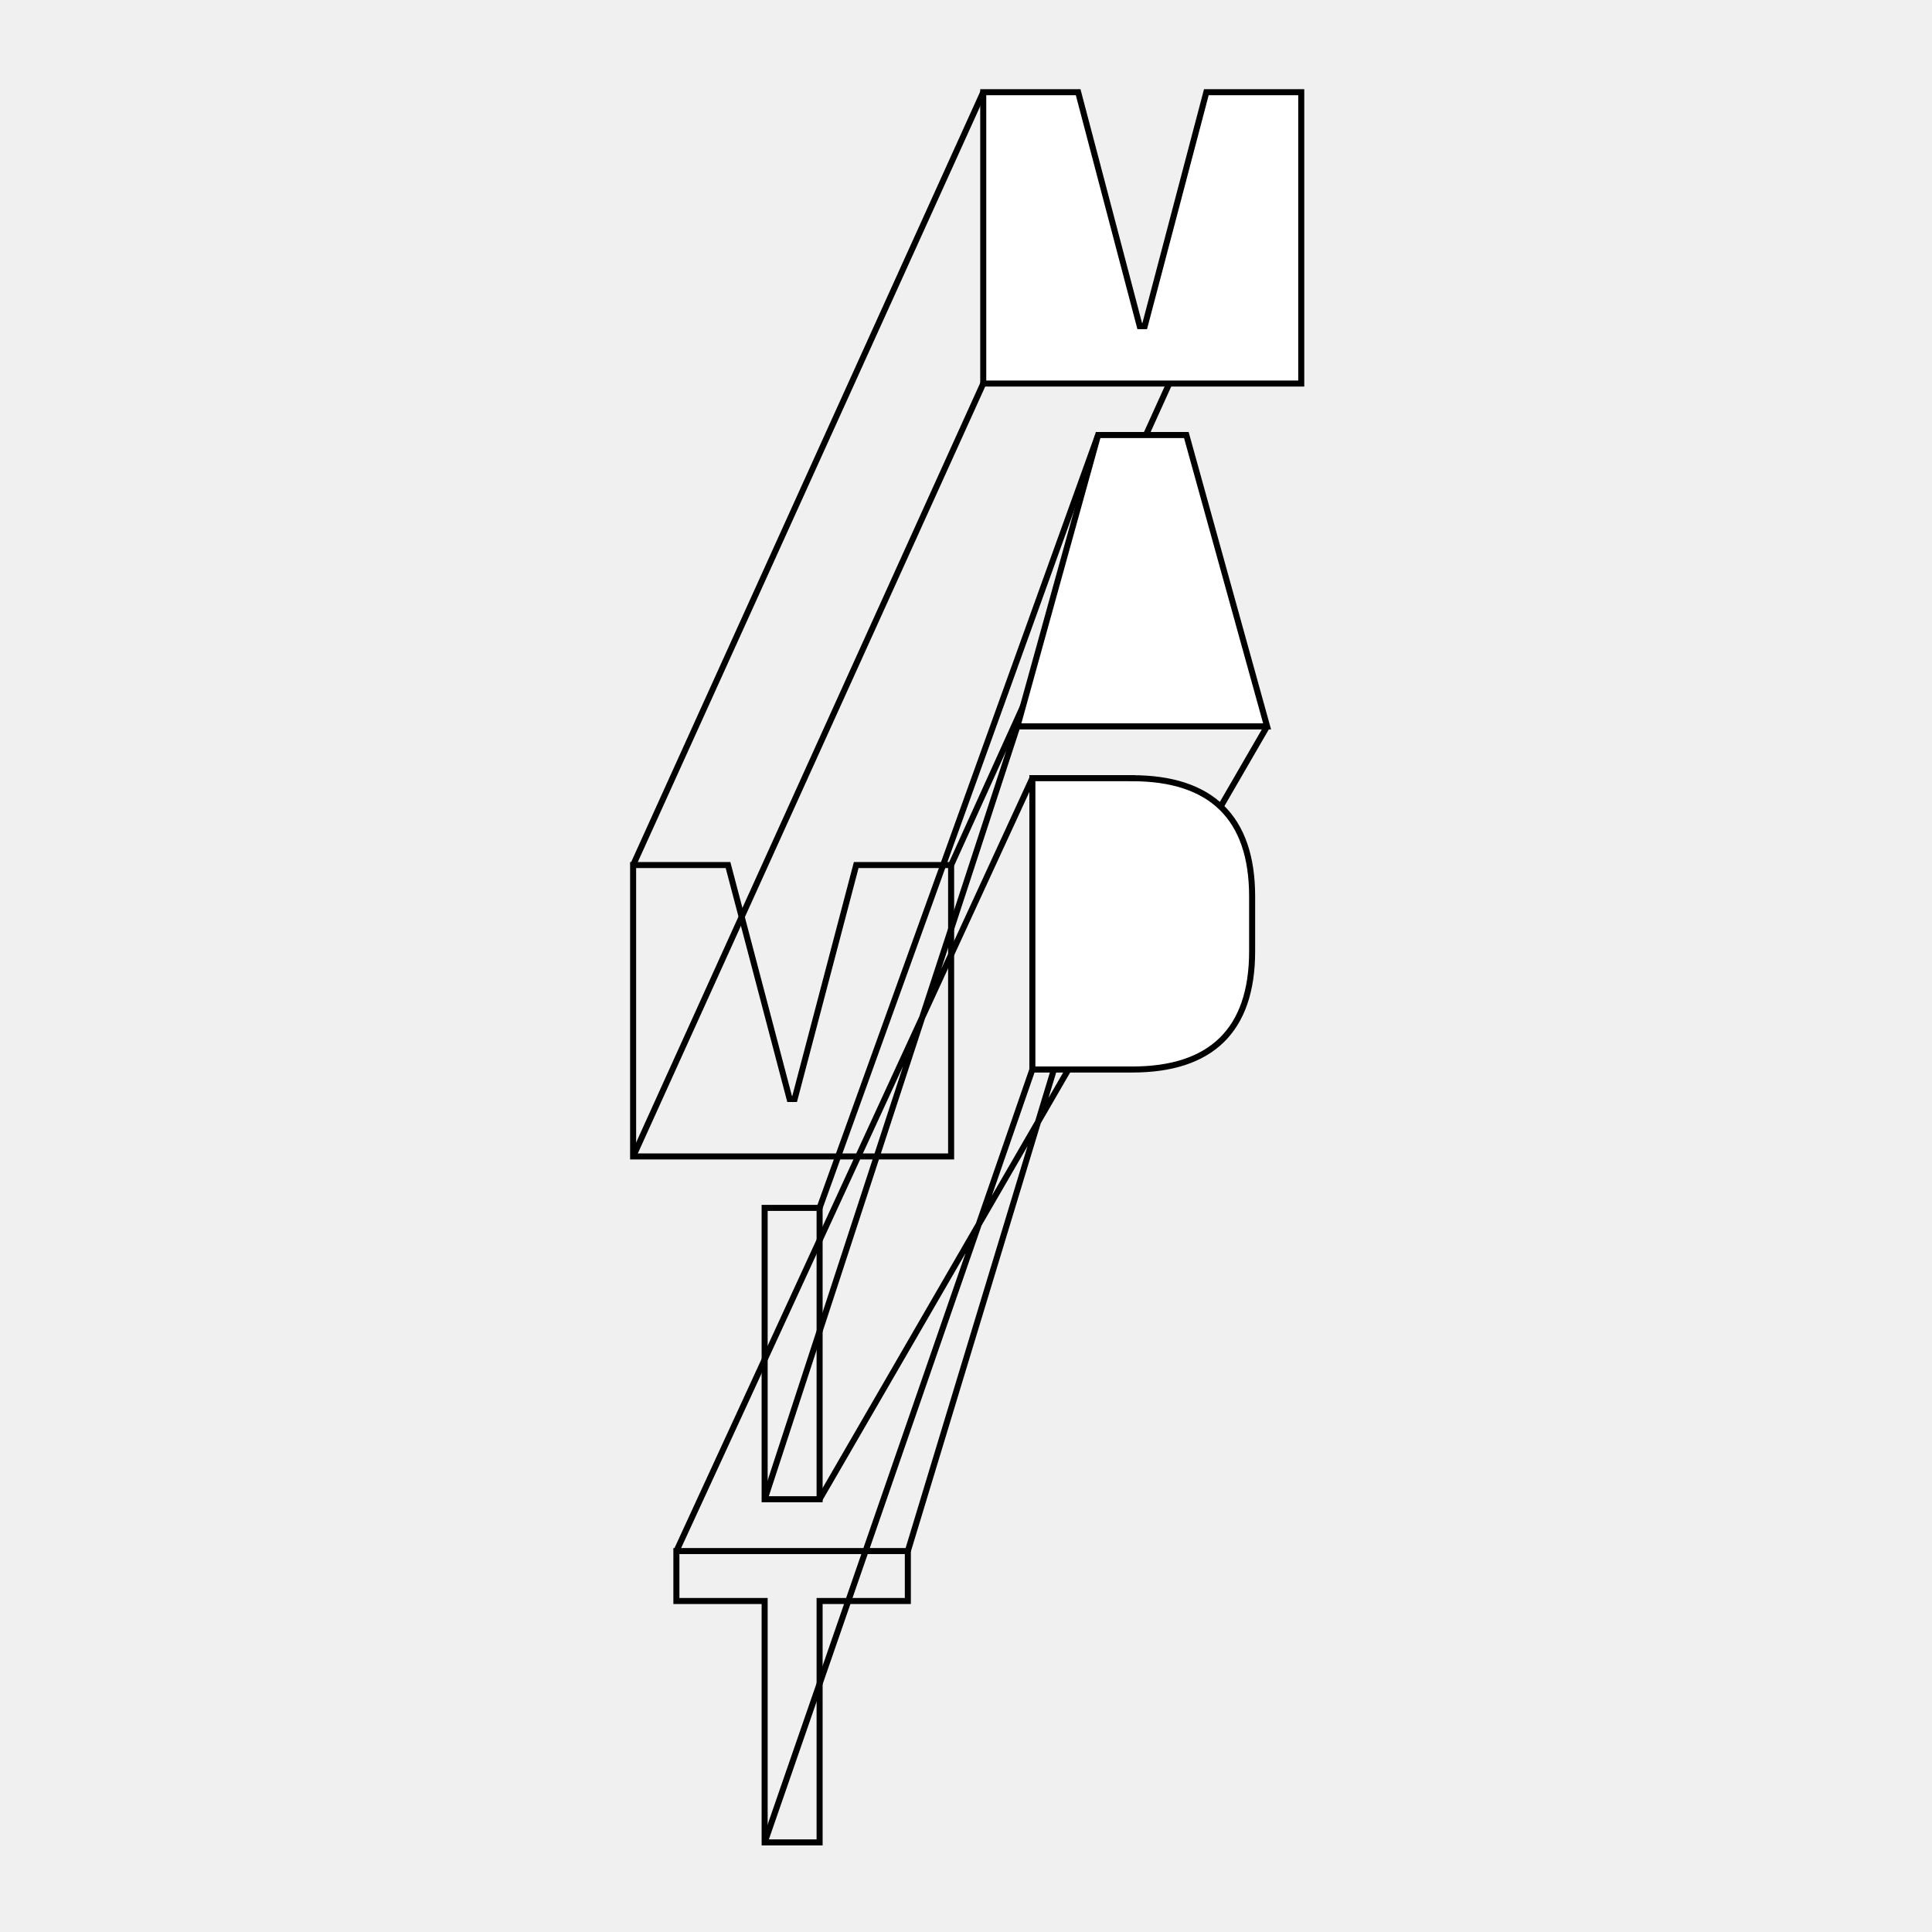
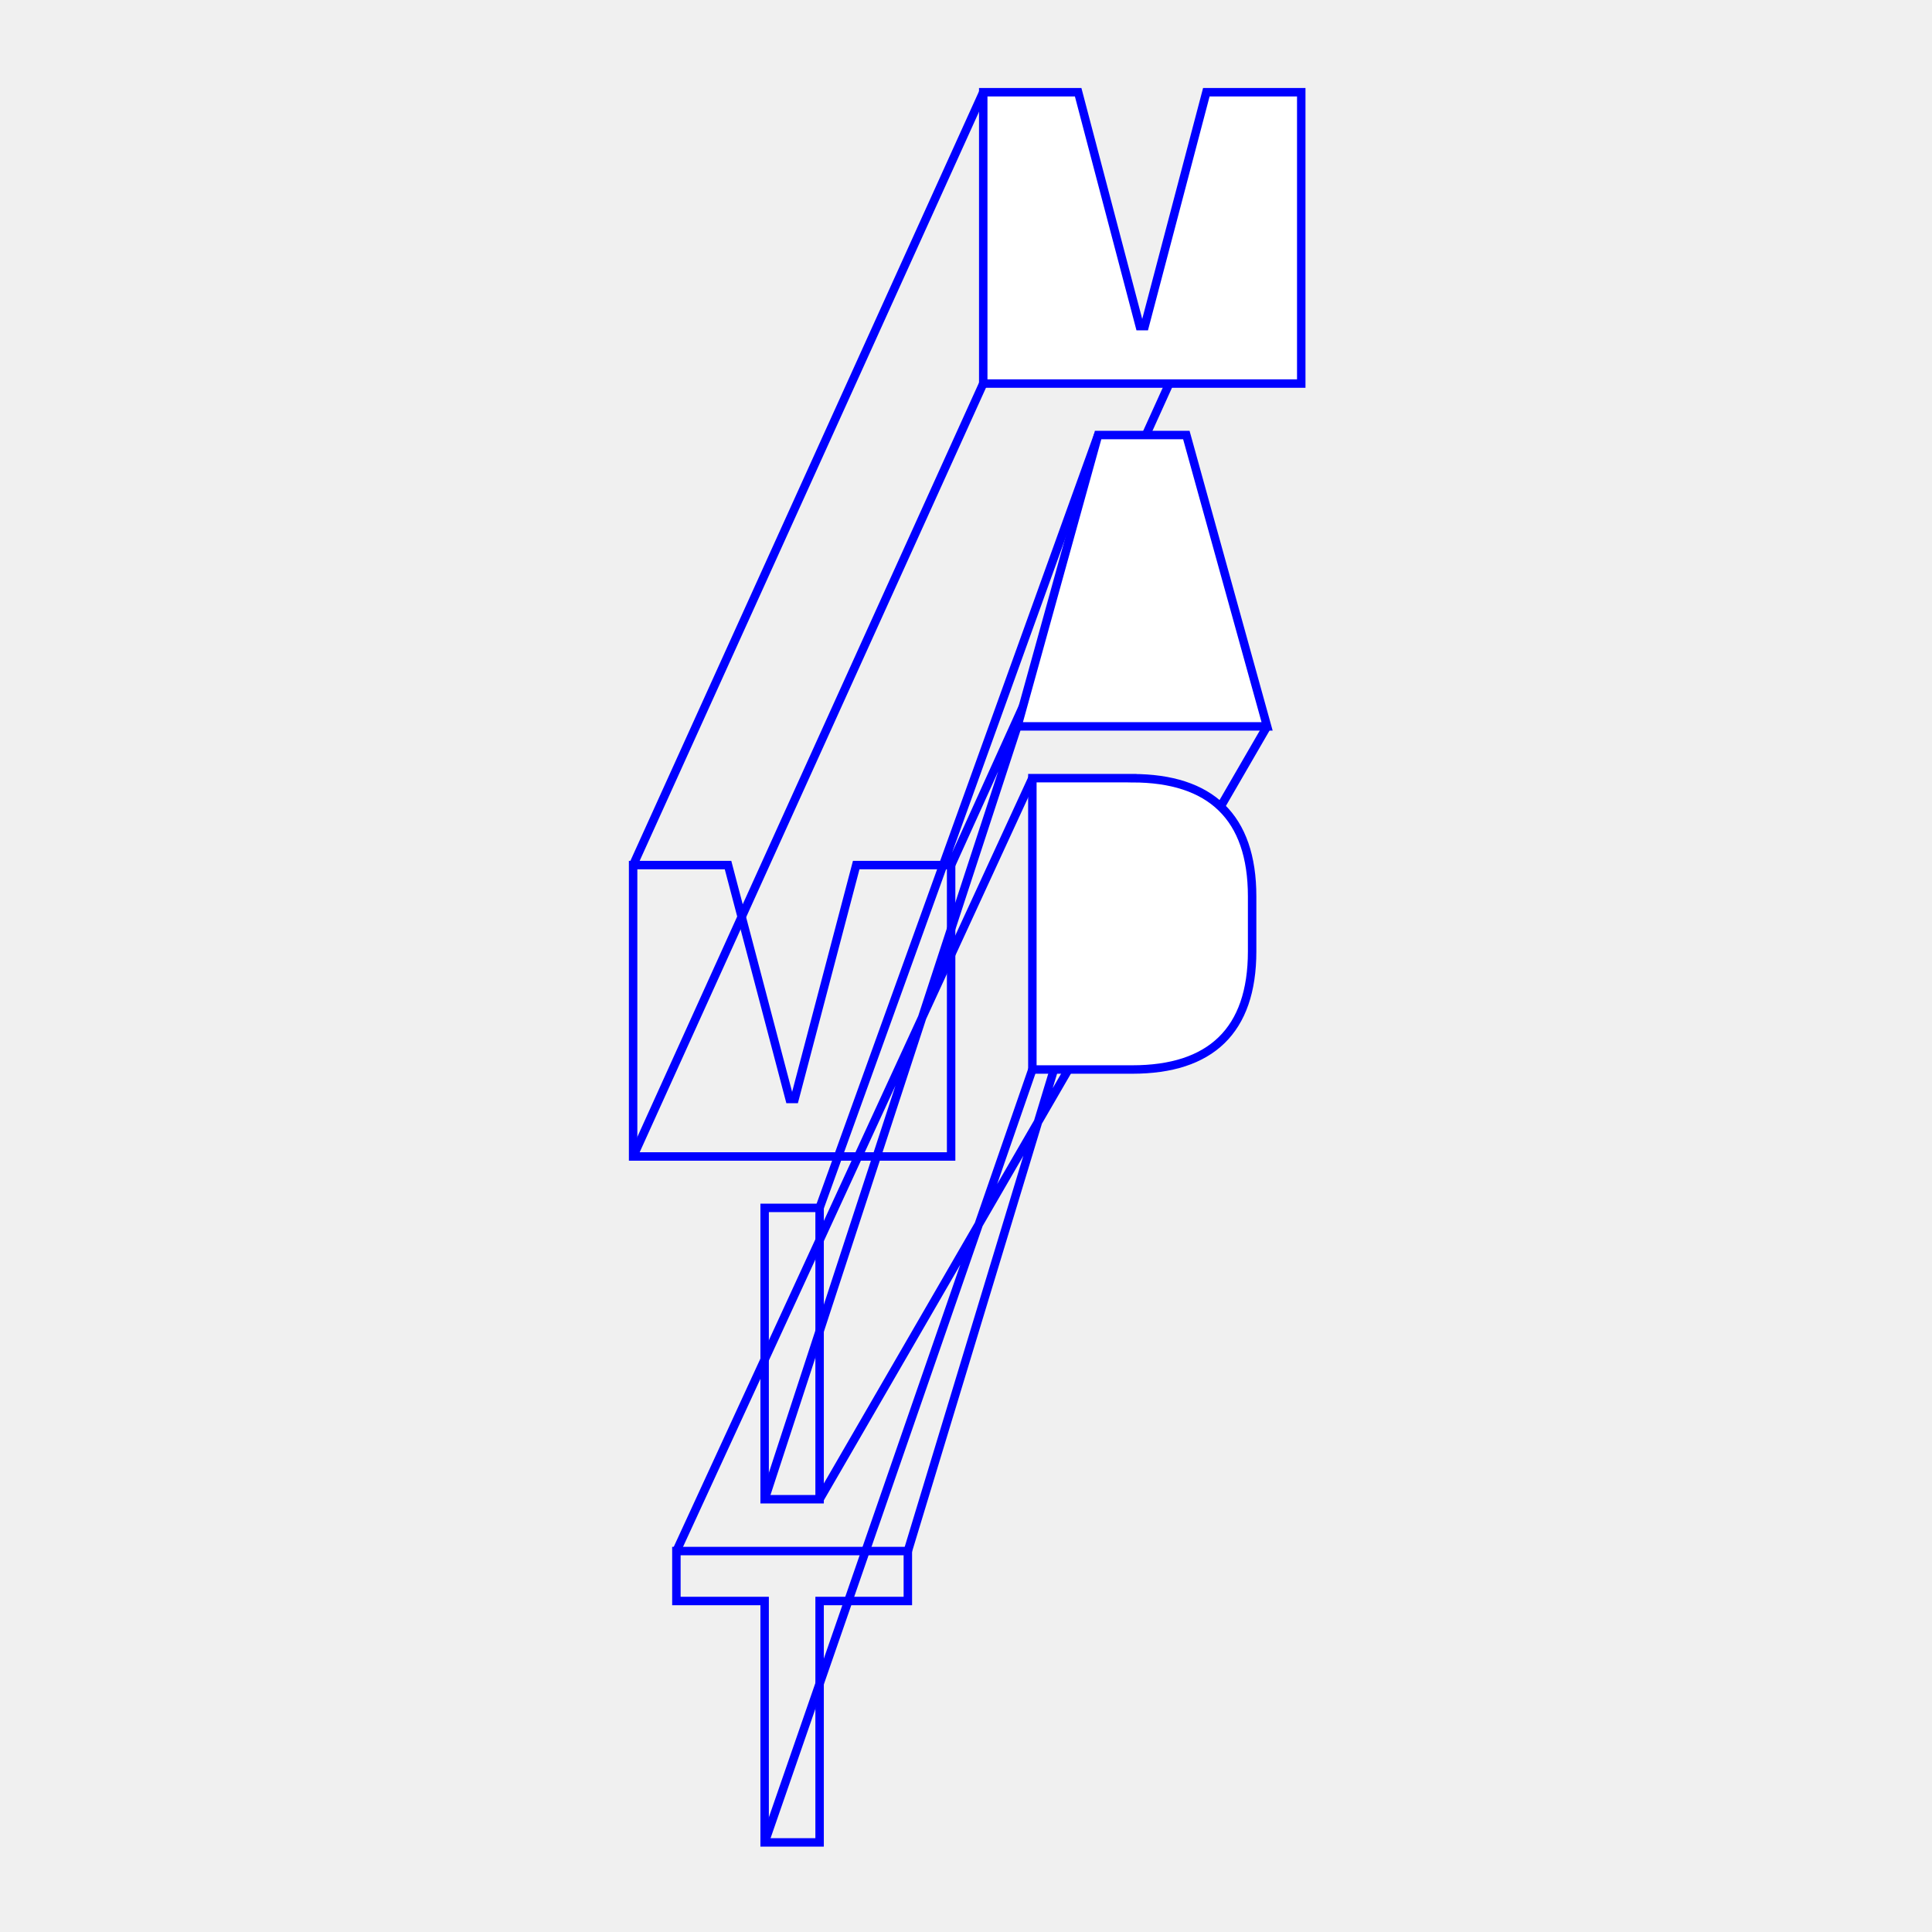
<svg xmlns="http://www.w3.org/2000/svg" id="Layer_1" viewBox="0 0 400 400">
  <defs>
-     <style>.cls-1{fill:none;}.cls-1,.cls-2{stroke:#000;stroke-miterlimit:10;stroke-width:1.25px;}.cls-2{fill:#fff;}</style>
+     <style>.cls-1{fill:#fff;}.cls-1,.cls-2{stroke:blue;stroke-miterlimit:10;stroke-width:1.75px;}.cls-2{fill:none;}</style>
  </defs>
  <g>
-     <polygon class="cls-1" points="187.96 321.13 187.96 331.47 169.69 331.47 169.69 381.45 158.31 381.45 158.31 331.47 140.04 331.47 140.04 321.13 187.96 321.13" />
-     <rect class="cls-1" x="158.31" y="250.08" width="11.38" height="60.32" />
-     <polygon class="cls-1" points="150.73 179.1 163.48 227.53 164.52 227.53 177.27 179.1 196.92 179.1 196.92 239.43 185.89 239.43 172.36 239.43 155.64 239.43 142.11 239.43 131.08 239.43 131.08 179.1 150.73 179.1" />
+     <polygon class="cls-2" points="187.96 321.13 187.96 331.47 169.69 331.47 169.69 381.45 158.31 381.45 158.31 331.47 140.04 331.47 140.04 321.13 187.96 321.13" />
+     <rect class="cls-2" x="158.31" y="250.08" width="11.38" height="60.32" />
+     <polygon class="cls-2" points="150.73 179.1 163.48 227.53 164.52 227.53 177.27 179.1 196.92 179.1 196.92 239.43 185.89 239.43 172.36 239.43 155.64 239.43 142.11 239.43 131.08 239.43 131.08 179.1 150.73 179.1" />
  </g>
-   <path class="cls-1" d="M158.31,381.45l55.43-160.01m-25.78,99.69l48.53-159.97m-96.44,159.97l73.69-160.01m-55.43,149.29l52.32-160.01m-40.95,160.01l92.65-160.01m-92.65,99.69l57.67-160.01m-96.27,149.36L203.57,79.41m-72.49,99.69L203.57,19.09m-6.65,160.01L269.41,19.09" />
+   <path class="cls-2" d="M158.31,381.45l55.43-160.01m-25.78,99.69l48.53-159.97m-96.44,159.97l73.69-160.01m-55.43,149.29l52.32-160.01m-40.95,160.01l92.65-160.01m-92.65,99.69l57.67-160.01m-96.27,149.36L203.57,79.41m-72.49,99.69L203.57,19.09m-6.65,160.01L269.41,19.09" />
  <g>
-     <path class="cls-2" d="M234.42,161.12c16.2,0,24.82,8.01,24.82,24.47v11.37c0,16.46-8.62,24.47-24.82,24.47h-20.68v-60.32h20.68Z" />
-     <polygon class="cls-2" points="245.62 90.07 262.34 150.39 250.62 150.39 222.35 150.39 210.64 150.39 227.35 90.07 245.62 90.07" />
-     <polygon class="cls-2" points="223.22 19.09 235.97 67.52 237 67.52 249.76 19.09 269.41 19.09 269.41 79.41 258.38 79.41 244.85 79.41 228.13 79.41 214.6 79.41 203.57 79.41 203.57 19.09 223.22 19.09" />
+     <path class="cls-1" d="M234.42,161.12c16.2,0,24.82,8.01,24.82,24.47v11.37c0,16.46-8.62,24.47-24.82,24.47h-20.68v-60.32h20.68Z" />
+     <polygon class="cls-1" points="245.62 90.07 262.34 150.39 250.62 150.39 222.35 150.39 210.64 150.39 227.35 90.07 245.62 90.07" />
+     <polygon class="cls-1" points="223.22 19.09 235.97 67.52 237 67.52 249.76 19.09 269.41 19.09 269.41 79.41 258.38 79.41 244.85 79.41 228.13 79.41 214.6 79.41 203.57 79.41 203.57 19.09 223.22 19.09" />
  </g>
</svg>
